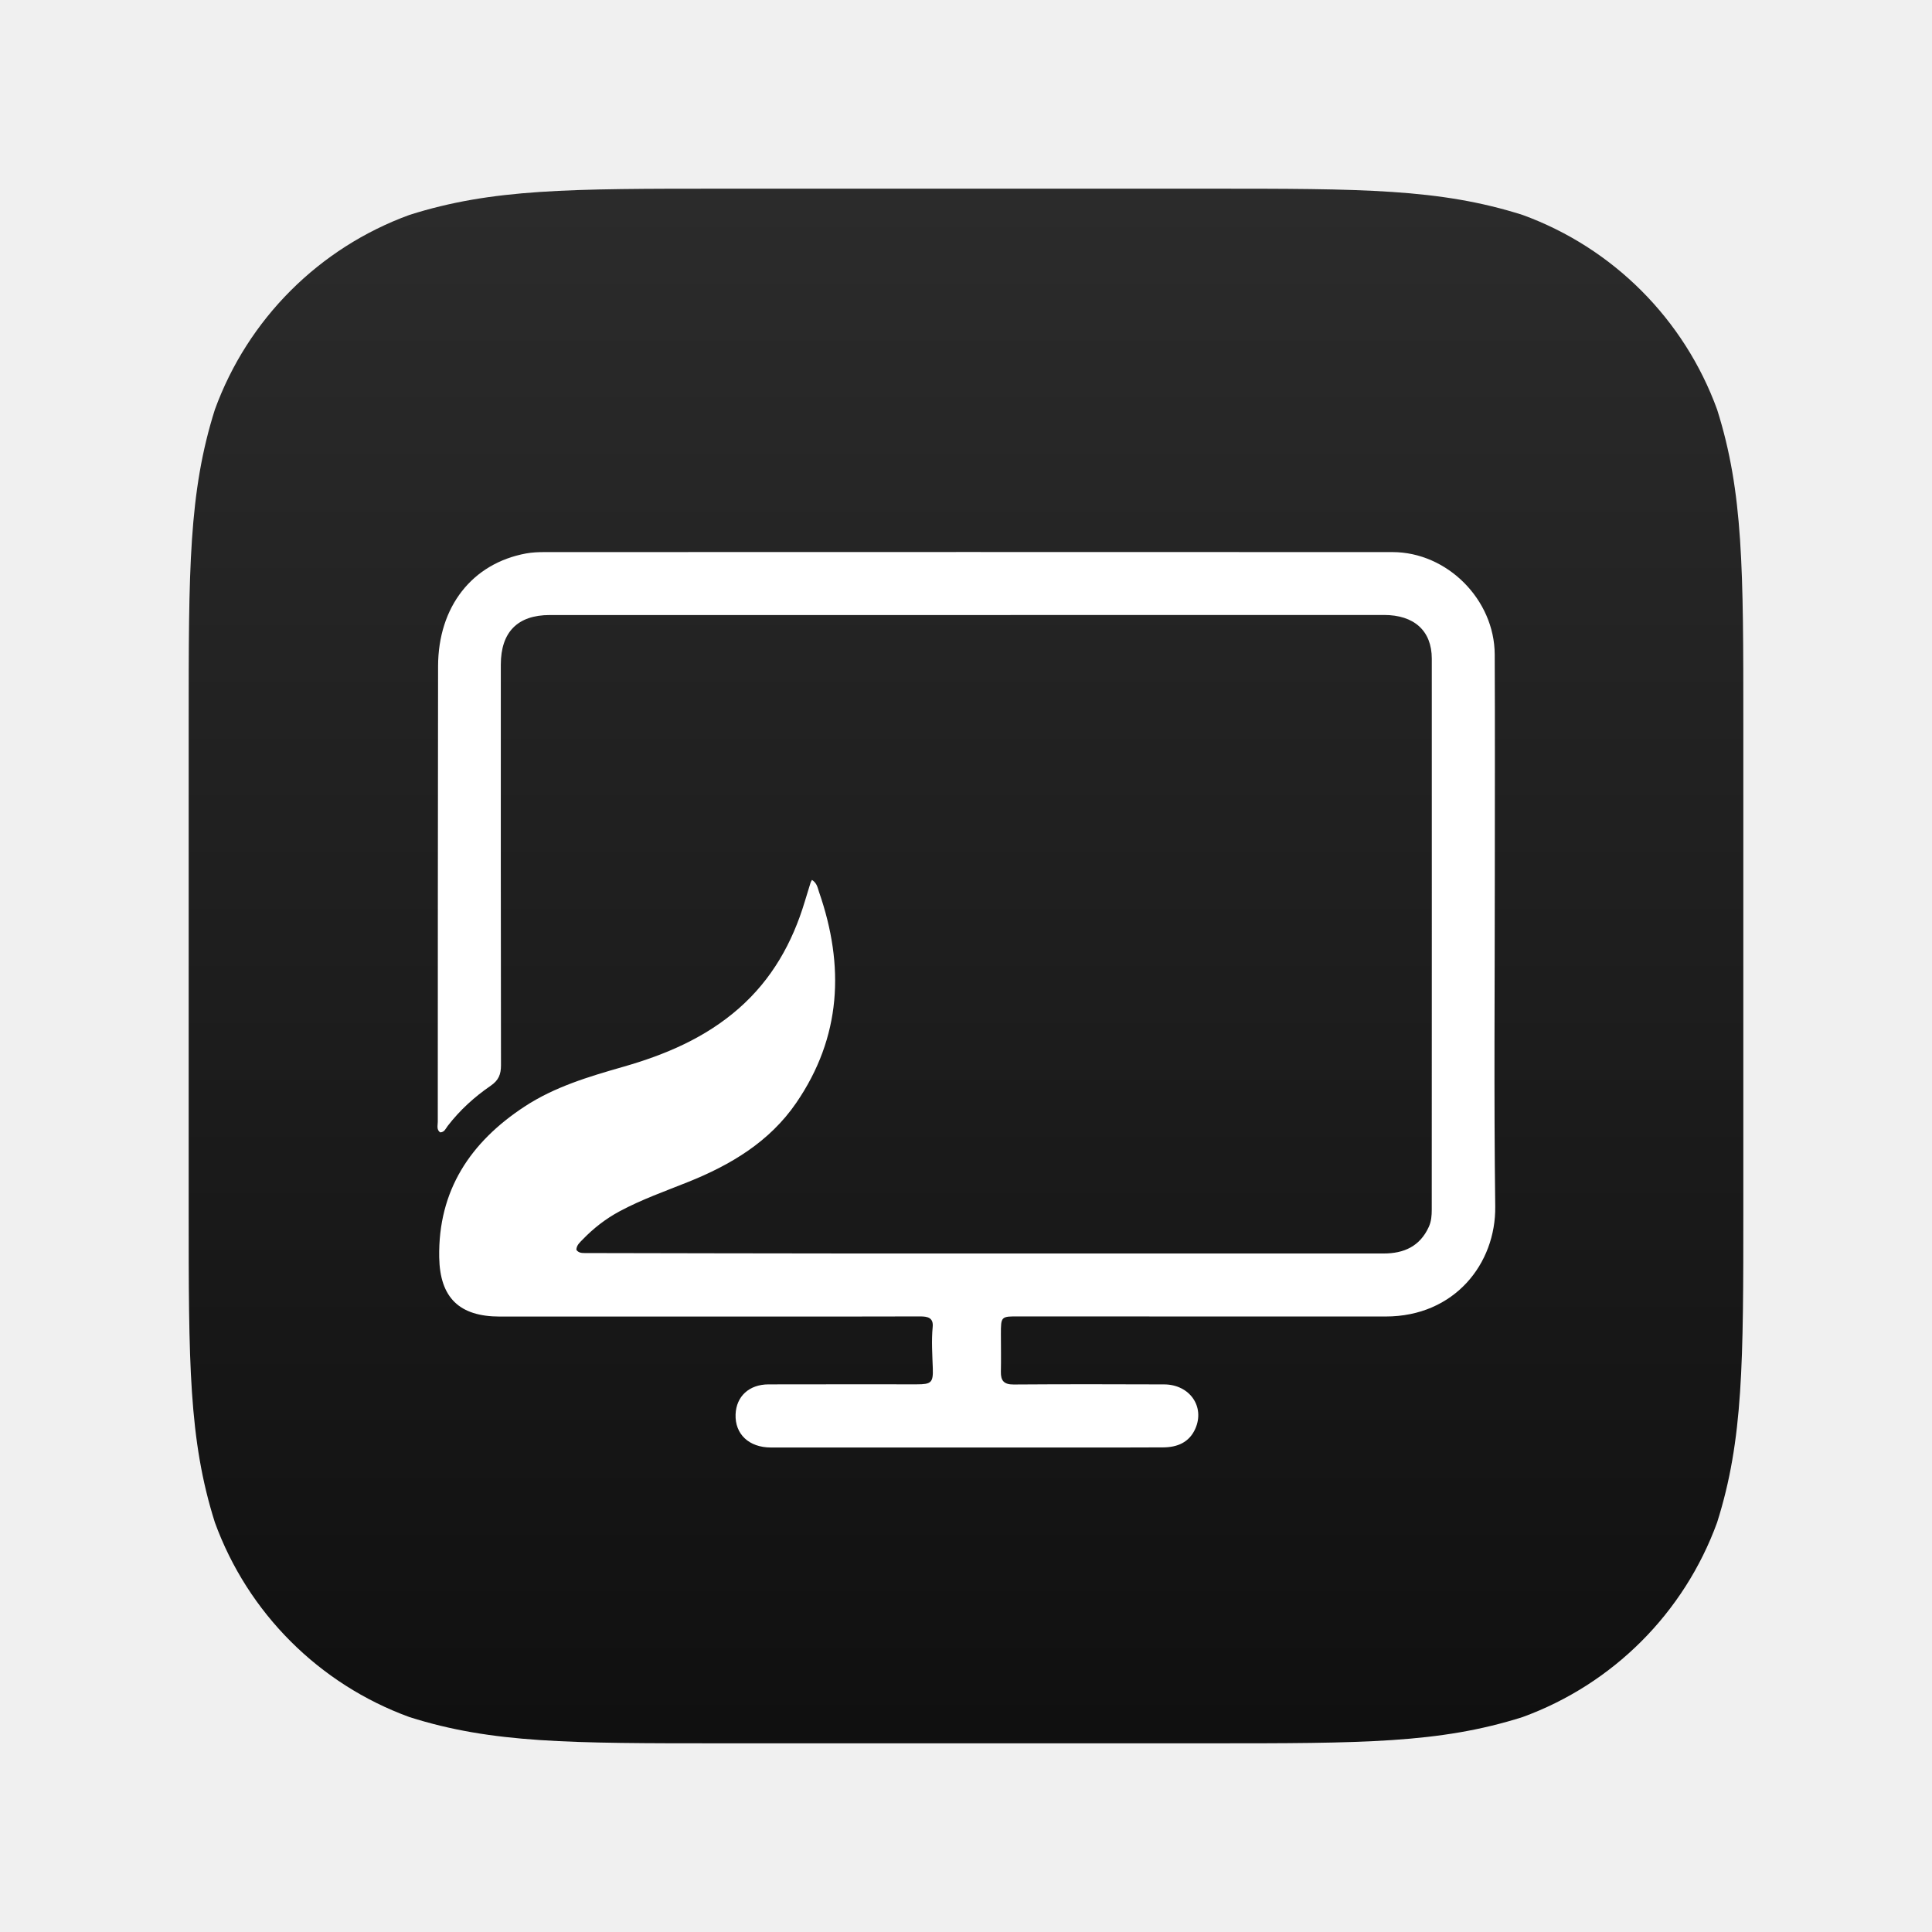
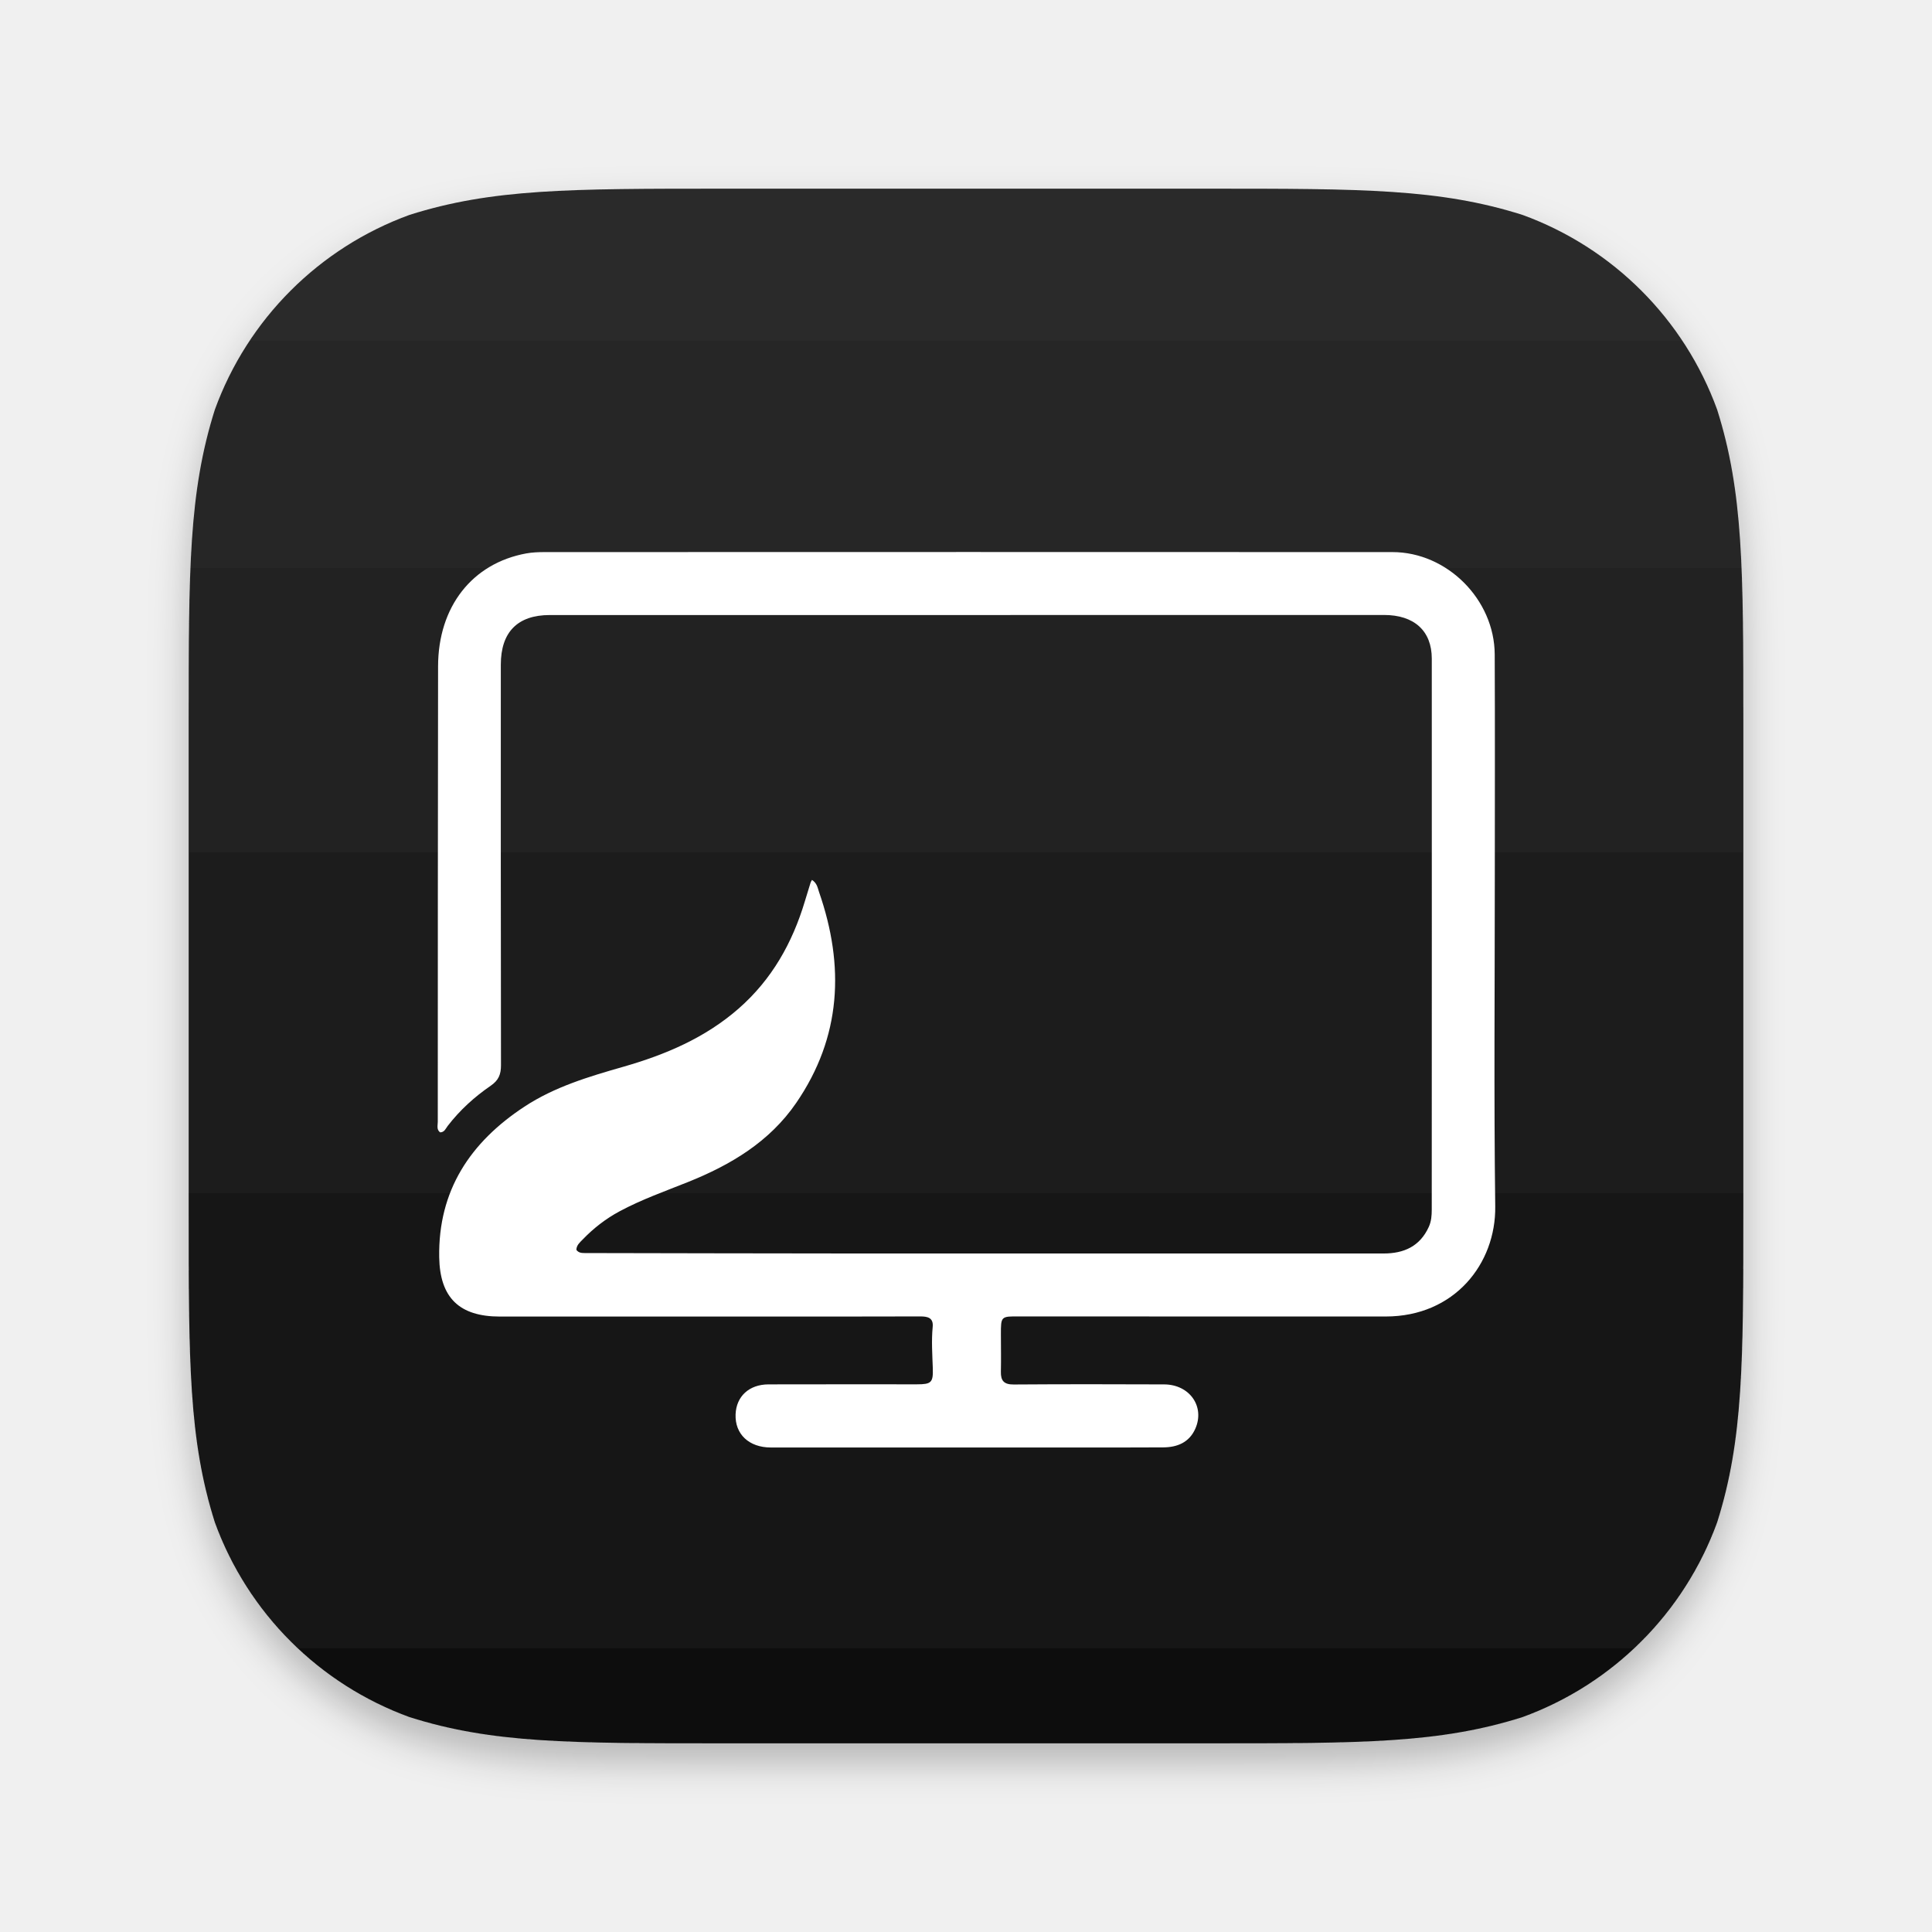
<svg xmlns="http://www.w3.org/2000/svg" viewBox="0 0 1024 1024">
  <defs>
    <linearGradient id="bg" x1="0" y1="0" x2="0" y2="1">
      <stop offset="0" stop-color="#2B2B2B" />
      <stop offset="1" stop-color="#101010" />
    </linearGradient>
+     <filter id="tileShadow" filterUnits="userSpaceOnUse" x="0" y="0" width="1024" height="1024">
+       <feDropShadow dx="0" dy="10" stdDeviation="10" flood-color="#000000" flood-opacity="0.25" />
+     </filter>
  </defs>
-   <path d="M 100 383.414 C 100 301.807 100 261.003 113.889 217.079 C 131.344 169.122 169.122 131.344 217.079 113.889 C 261.003 100 301.807 100 383.414 100 L 640.586 100 C 722.193 100 762.997 100 806.921 113.889 C 854.878 131.344 892.656 169.122 910.111 217.079 C 924 261.003 924 301.807 924 383.414 L 924 640.586 C 924 722.193 924 762.997 910.111 806.921 C 892.656 854.878 854.878 892.656 806.921 910.111 C 762.997 924 722.193 924 640.586 924 L 383.414 924 C 301.807 924 261.003 924 217.079 910.111 C 169.122 892.656 131.344 854.878 113.889 806.921 C 100 762.997 100 722.193 100 640.586 Z" fill="url(#bg)" />
+   <path filter="url(#tileShadow)" d="M 100 383.414 C 100 301.807 100 261.003 113.889 217.079 C 131.344 169.122 169.122 131.344 217.079 113.889 C 261.003 100 301.807 100 383.414 100 L 640.586 100 C 722.193 100 762.997 100 806.921 113.889 C 854.878 131.344 892.656 169.122 910.111 217.079 C 924 261.003 924 301.807 924 383.414 L 924 640.586 C 924 722.193 924 762.997 910.111 806.921 C 892.656 854.878 854.878 892.656 806.921 910.111 C 762.997 924 722.193 924 640.586 924 L 383.414 924 C 301.807 924 261.003 924 217.079 910.111 C 169.122 892.656 131.344 854.878 113.889 806.921 C 100 762.997 100 722.193 100 640.586 Z" fill="url(#bg)" />
  <g transform="translate(-51.75 -16.15) scale(1.1)">
    <path fill="#FFFFFF" d=" M767.298,436   C767.301,489.662 766.826,542.83 767.505,595.984   C767.858,623.59 747.847,649.024 714.729,649.019   C656.068,649.009 597.406,649.003 538.745,648.995   C538.578,648.995 538.411,648.99 538.245,648.988   C529.315,648.914 529.312,648.914 529.317,657.637   C529.321,663.637 529.44,669.638 529.307,675.635   C529.209,680.021 530.843,681.816 535.493,681.782   C559.656,681.608 583.822,681.641 607.986,681.738   C620.285,681.787 627.738,692.471 622.965,703.143   C620.017,709.733 614.281,712.046 607.491,712.087   C592.659,712.175 577.827,712.146 562.995,712.148   C514.832,712.156 466.67,712.174 418.507,712.144   C407.898,712.138 401.109,705.674 401.479,696.154   C401.816,687.501 407.989,681.754 417.337,681.726   C441.168,681.655 465,681.707 488.831,681.7   C495.731,681.698 496.734,680.874 496.504,674.018   C496.282,667.358 495.802,660.721 496.447,654.054   C496.878,649.596 494.032,648.972 490.383,648.985   C468.052,649.064 445.72,649.03 423.389,649.033   C378.226,649.039 333.063,649.043 287.901,649.05   C268.373,649.053 258.998,639.967 258.671,620.481   C258.13,588.262 273.679,565.026 299.744,547.9   C314.272,538.353 330.762,533.447 347.281,528.718   C367.647,522.888 386.835,514.778 403.013,500.591   C418.929,486.633 428.836,469.041 434.842,449.005   C435.75,445.976 436.679,442.953 437.626,439.936   C437.768,439.484 438.067,439.081 438.291,438.66   C440.787,440.264 441.026,442.577 441.7,444.518   C454.068,480.109 452.487,514.327 430.685,546.111   C417.867,564.798 399.216,575.937 378.608,584.202   C367.483,588.664 356.158,592.649 345.554,598.351   C338.879,601.941 333.001,606.52 327.767,611.954   C326.414,613.359 324.807,614.682 324.764,616.899   C325.797,618.348 327.264,618.446 328.789,618.449   C370.773,618.517 412.757,618.638 454.741,618.653   C541.067,618.682 627.392,618.647 713.718,618.66   C723.541,618.661 731.232,615.21 735.502,605.821   C736.714,603.158 736.915,600.365 736.915,597.521   C736.934,509.028 736.978,420.536 736.935,332.044   C736.929,318.611 728.409,310.996 713.907,310.997   C629.415,311.006 544.922,311.025 460.43,311.031   C410.934,311.035 361.439,311.002 311.943,311.028   C296.422,311.037 288.359,319.256 288.357,334.948   C288.348,399.276 288.318,463.604 288.437,527.931   C288.445,532.338 287.32,535.198 283.497,537.822   C275.662,543.199 268.611,549.592 262.763,557.197   C261.806,558.442 261.224,560.267 259.118,560.298   C257.282,558.946 257.985,556.951 257.985,555.236   C257.999,482.076 258.012,408.916 258.127,335.756   C258.172,307.012 274.533,286.13 300.574,281.348   C303.5,280.811 306.538,280.7 309.525,280.699   C445.679,280.667 581.834,280.63 717.989,280.7   C744.342,280.714 767.132,303.566 767.254,330.017   C767.415,365.177 767.296,400.339 767.298,436  z" />
  </g>
</svg>
